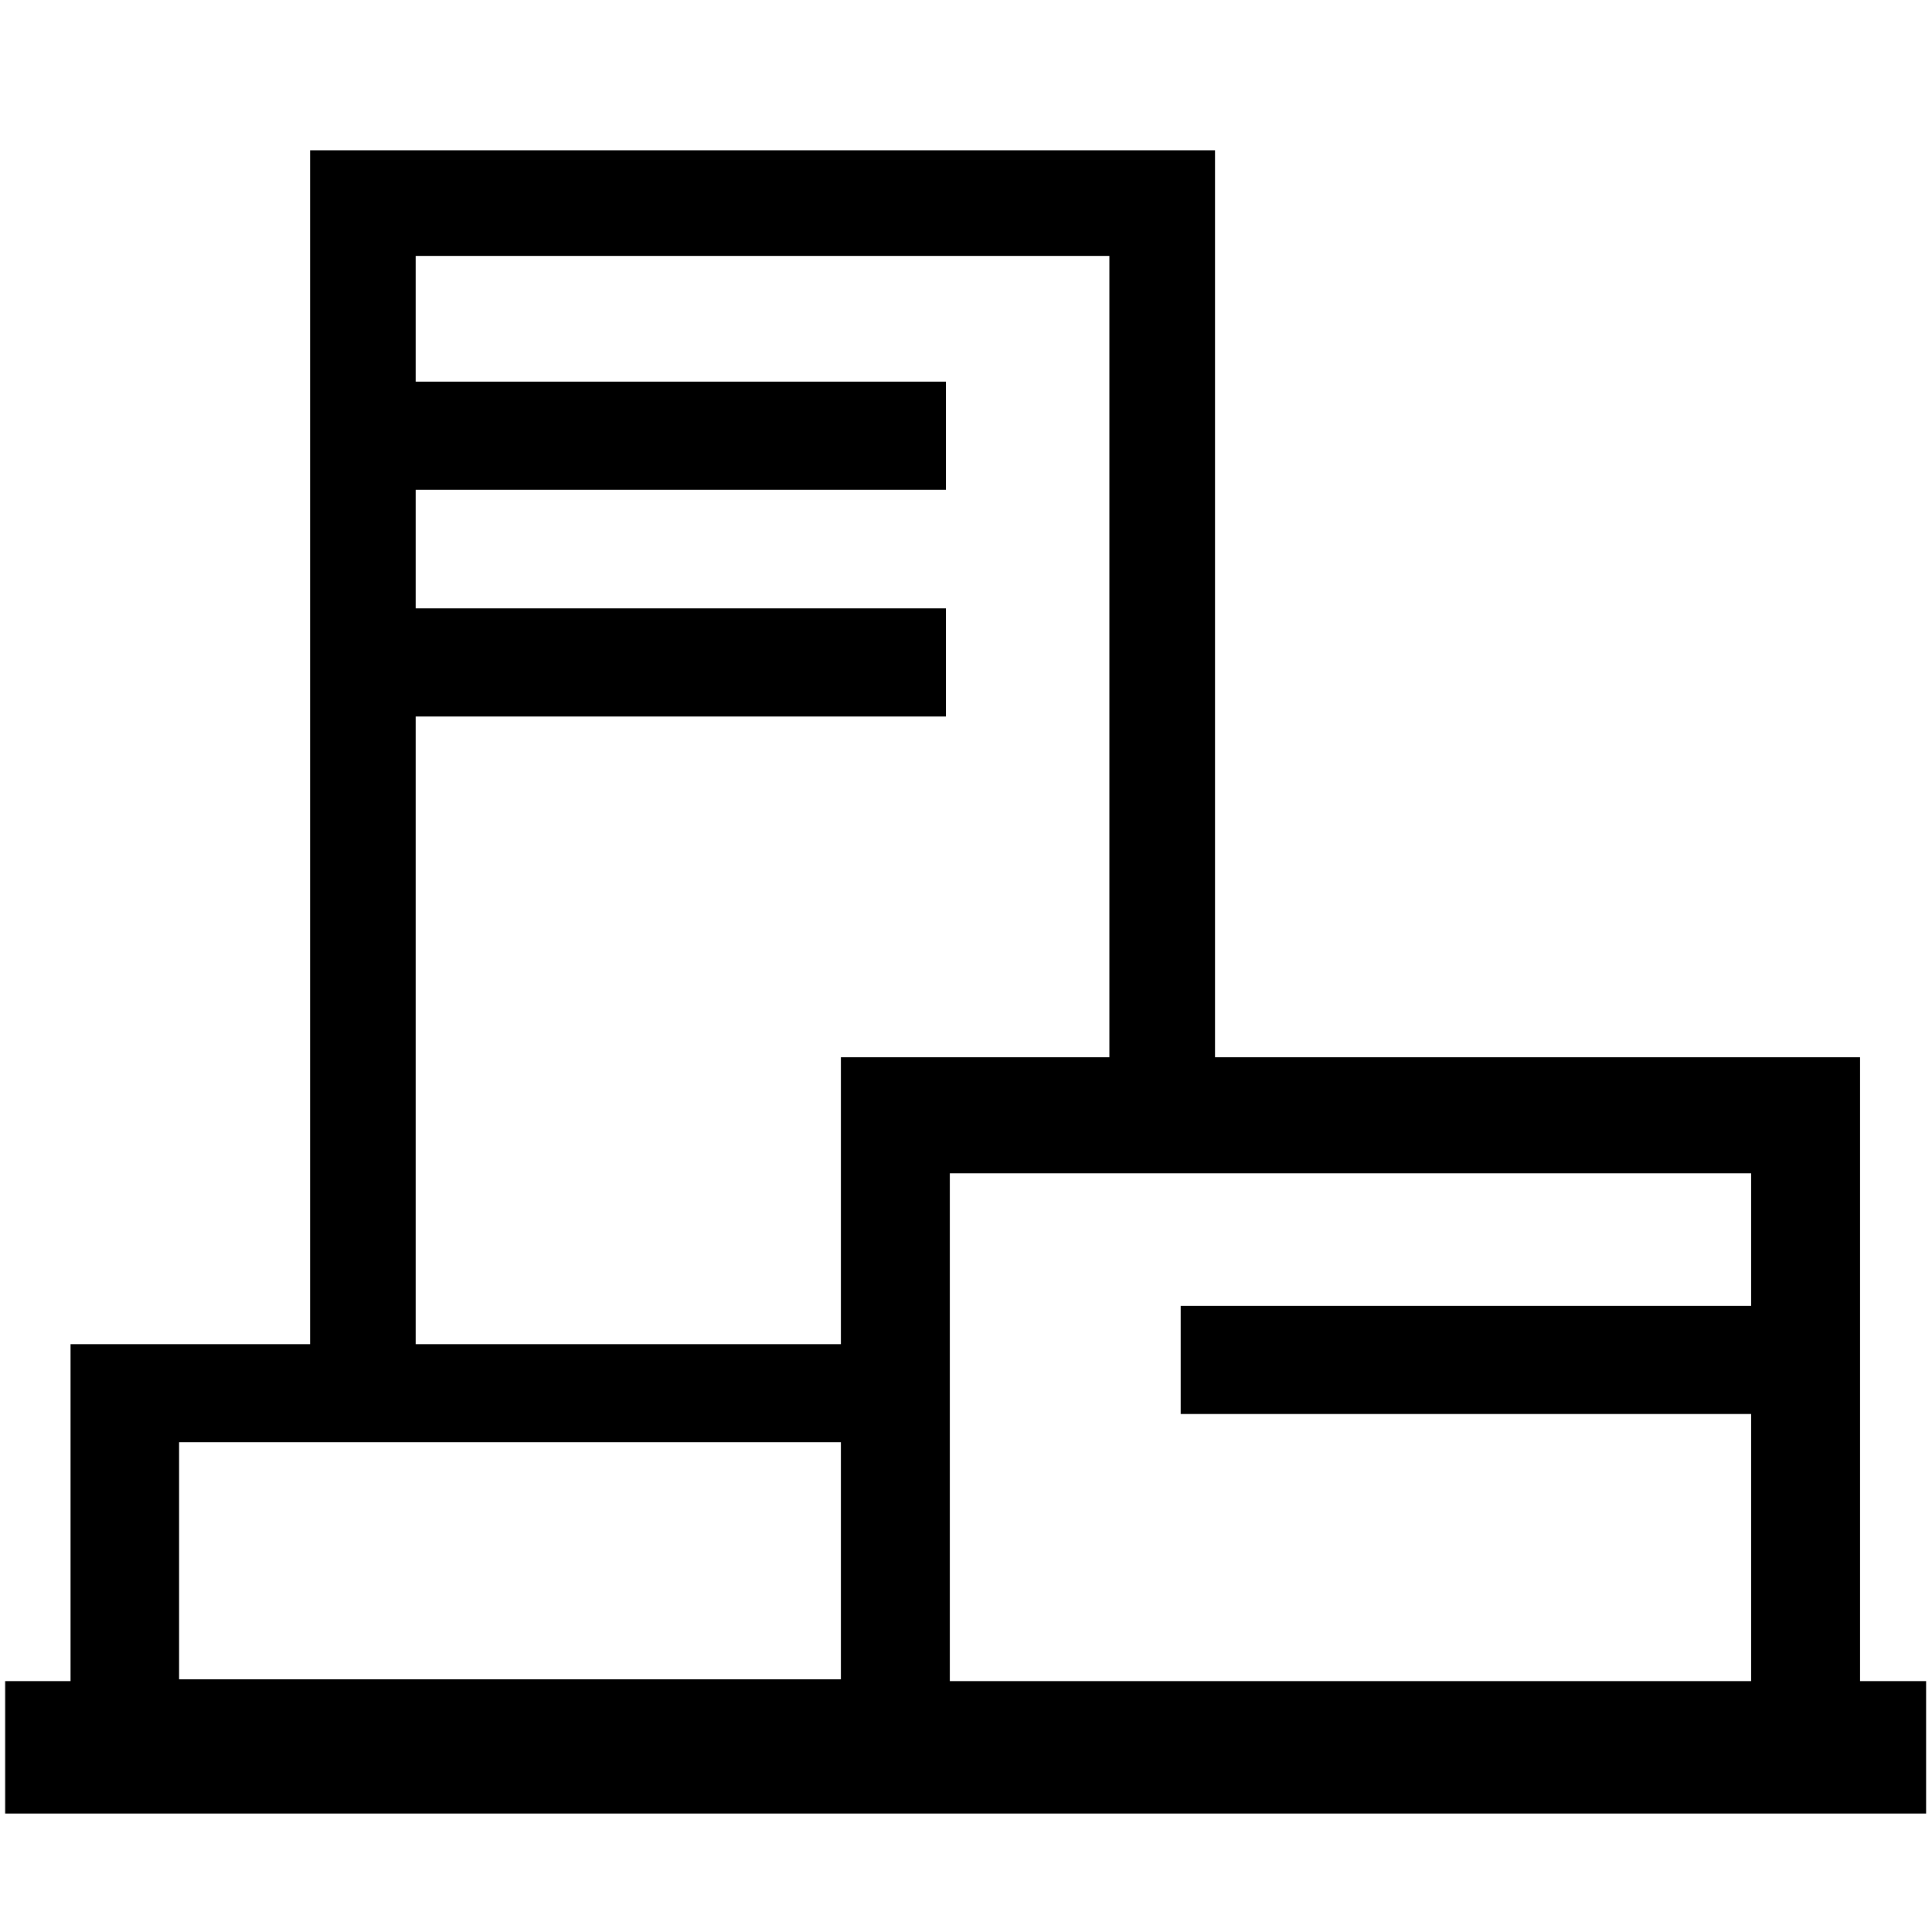
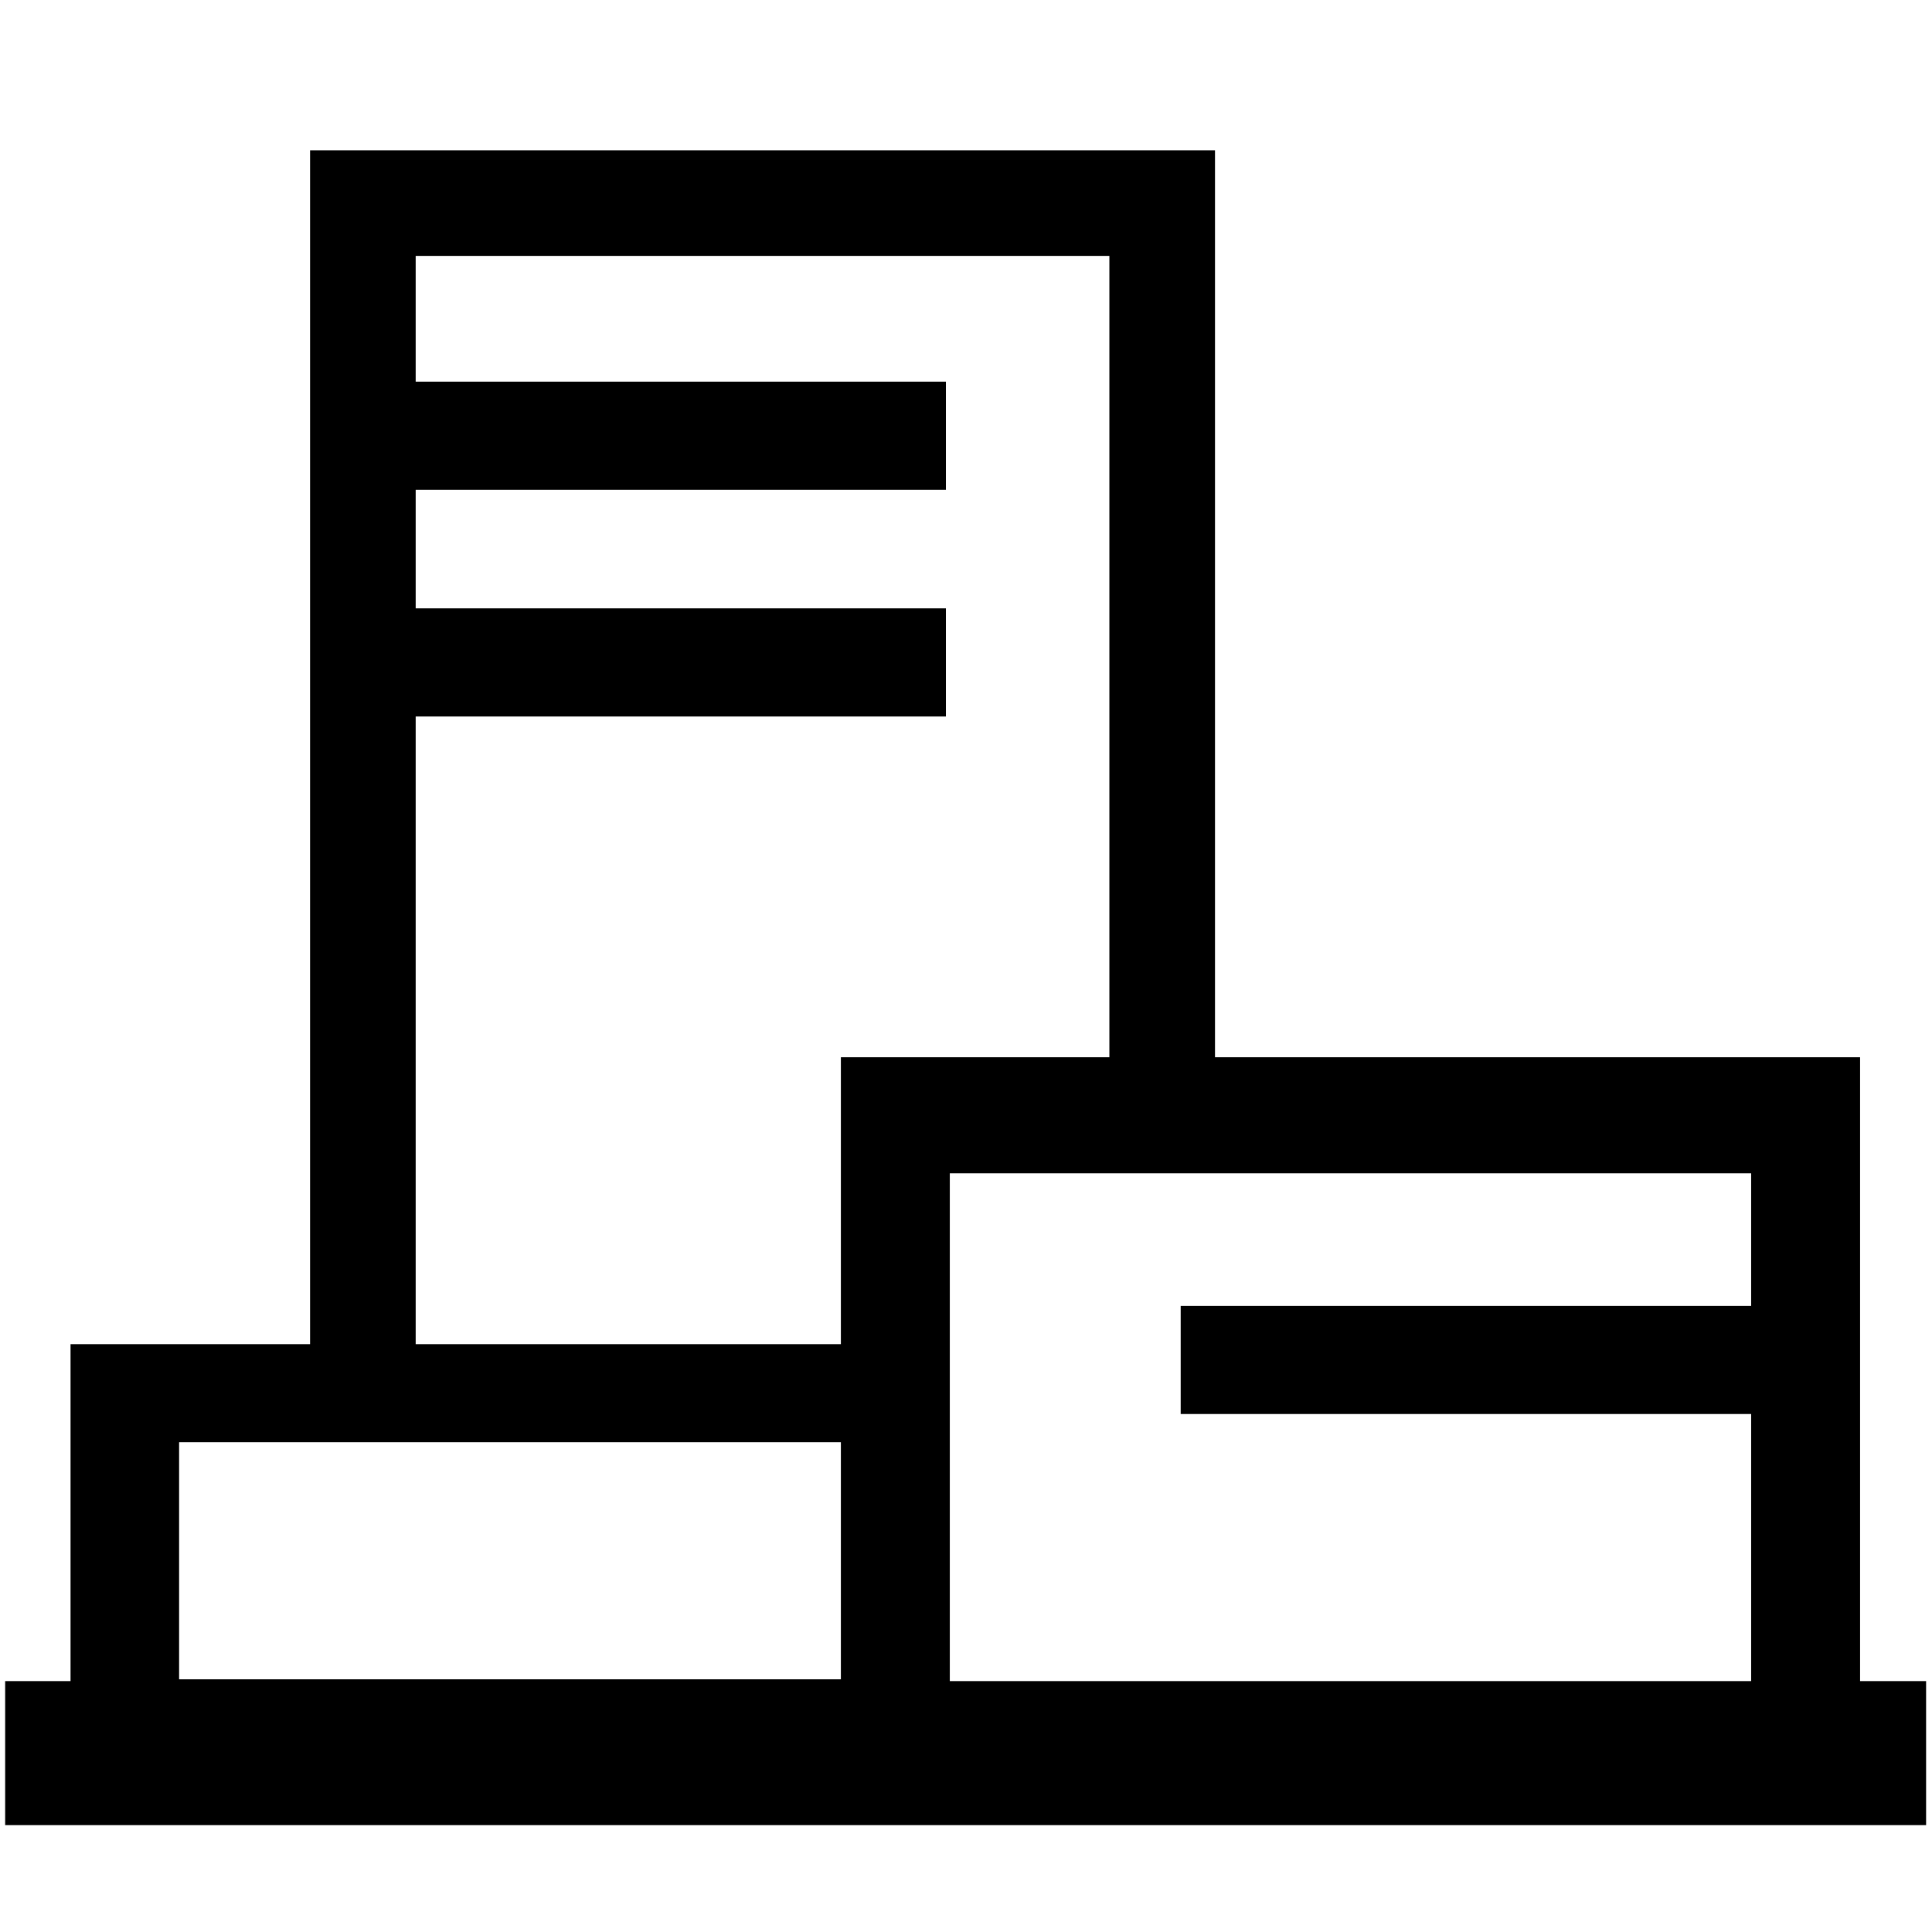
<svg xmlns="http://www.w3.org/2000/svg" viewBox="0 0 1000 1000" preserveAspectRatio="xMidYMid meet" version="1.1" id="svg8">
  <defs id="defs12" />
-   <path id="path4957" style="stroke-width:13.235;paint-order:fill markers stroke" d="M 160.489,77.793 V 695.733 H 36.511 V 870.125 H 2.67 v 68.582 H 996.941 V 870.125 H 962.778 V 547.222 H 628.877 V 77.793 H 215.158 Z m 54.668,54.668 H 574.209 V 547.222 H 435.234 V 695.733 H 215.158 V 370.848 h 274.443 v -55.971 H 215.158 V 253.514 H 489.601 V 197.545 H 215.158 Z m 276.458,474.849 h 414.778 v 68.626 H 611.124 v 55.971 H 906.394 V 789.199 870.125 H 491.616 Z M 92.706,746.471 H 435.234 V 869.204 H 92.706 Z" />
+   <path id="path4957" style="stroke-width:13.235;paint-order:fill markers stroke" d="M 160.489,77.793 V 695.733 H 36.511 V 870.125 H 2.67 v 74.582 H 996.941 V 870.125 H 962.778 V 547.222 H 628.877 V 77.793 H 215.158 Z m 54.668,54.668 H 574.209 V 547.222 H 435.234 V 695.733 H 215.158 V 370.848 h 274.443 v -55.971 H 215.158 V 253.514 H 489.601 V 197.545 H 215.158 Z m 276.458,474.849 h 414.778 v 68.626 H 611.124 v 55.971 H 906.394 V 789.199 870.125 H 491.616 Z M 92.706,746.471 H 435.234 V 869.204 H 92.706 Z" />
</svg>
